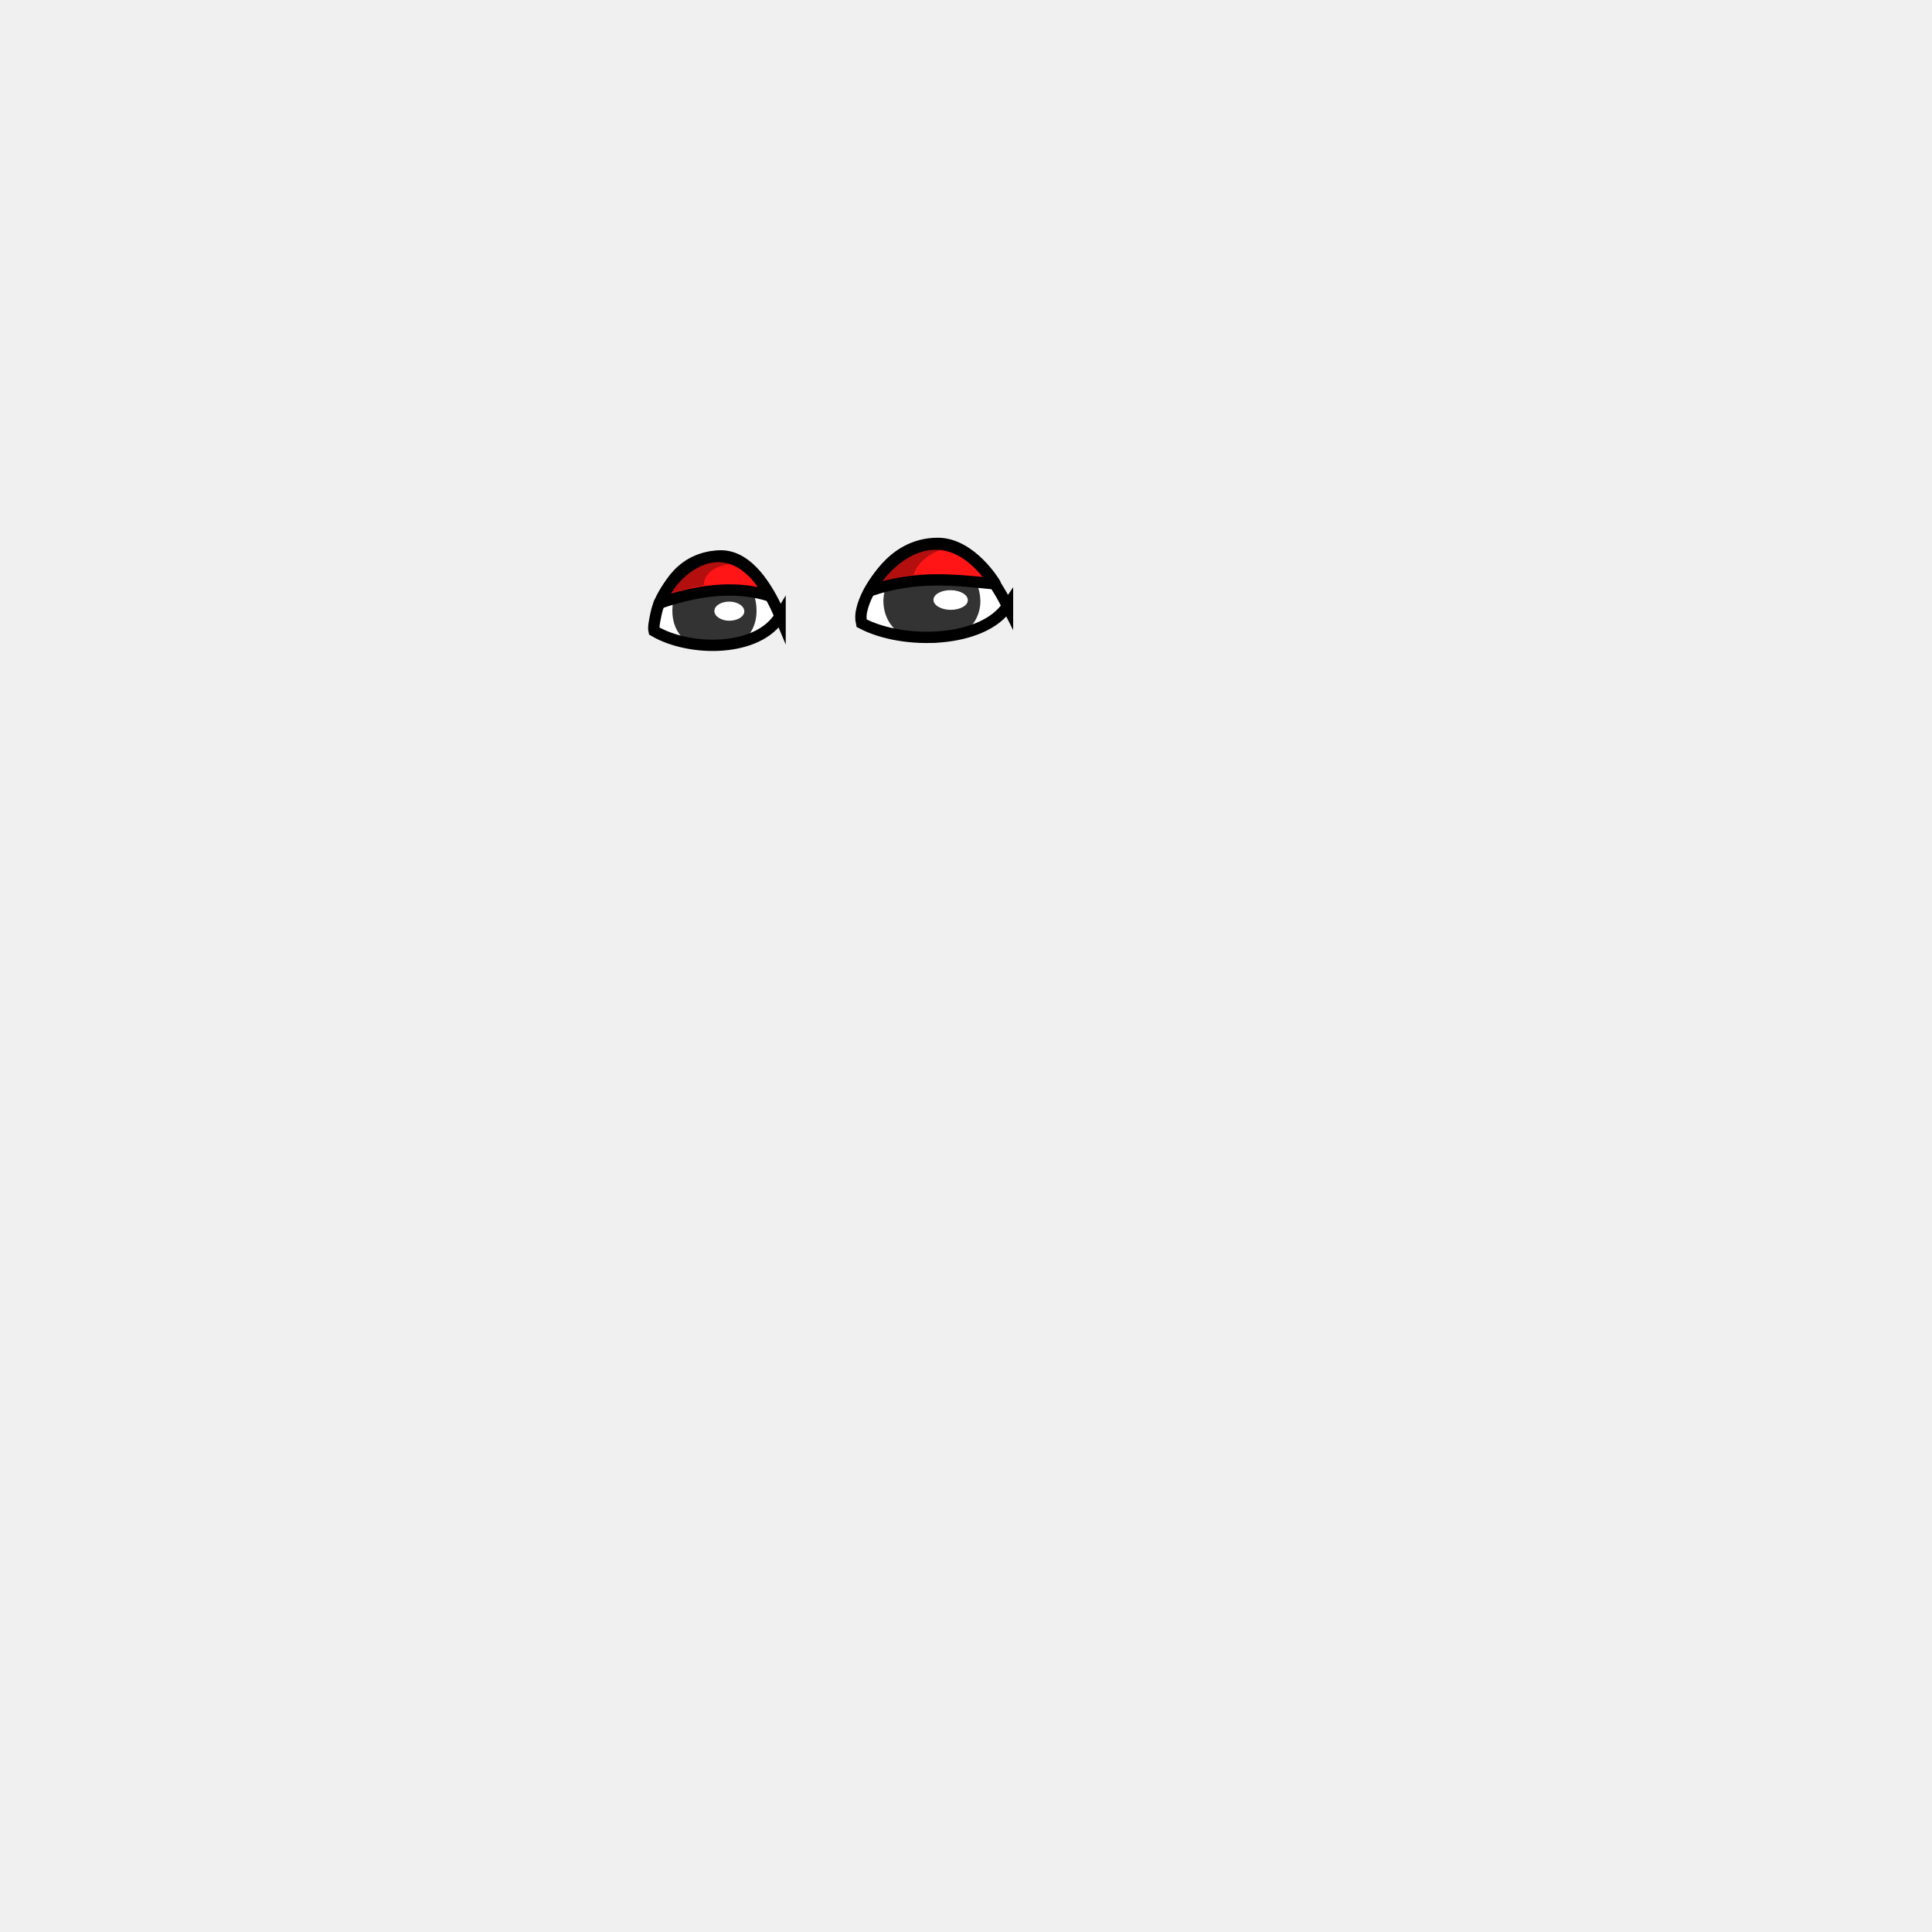
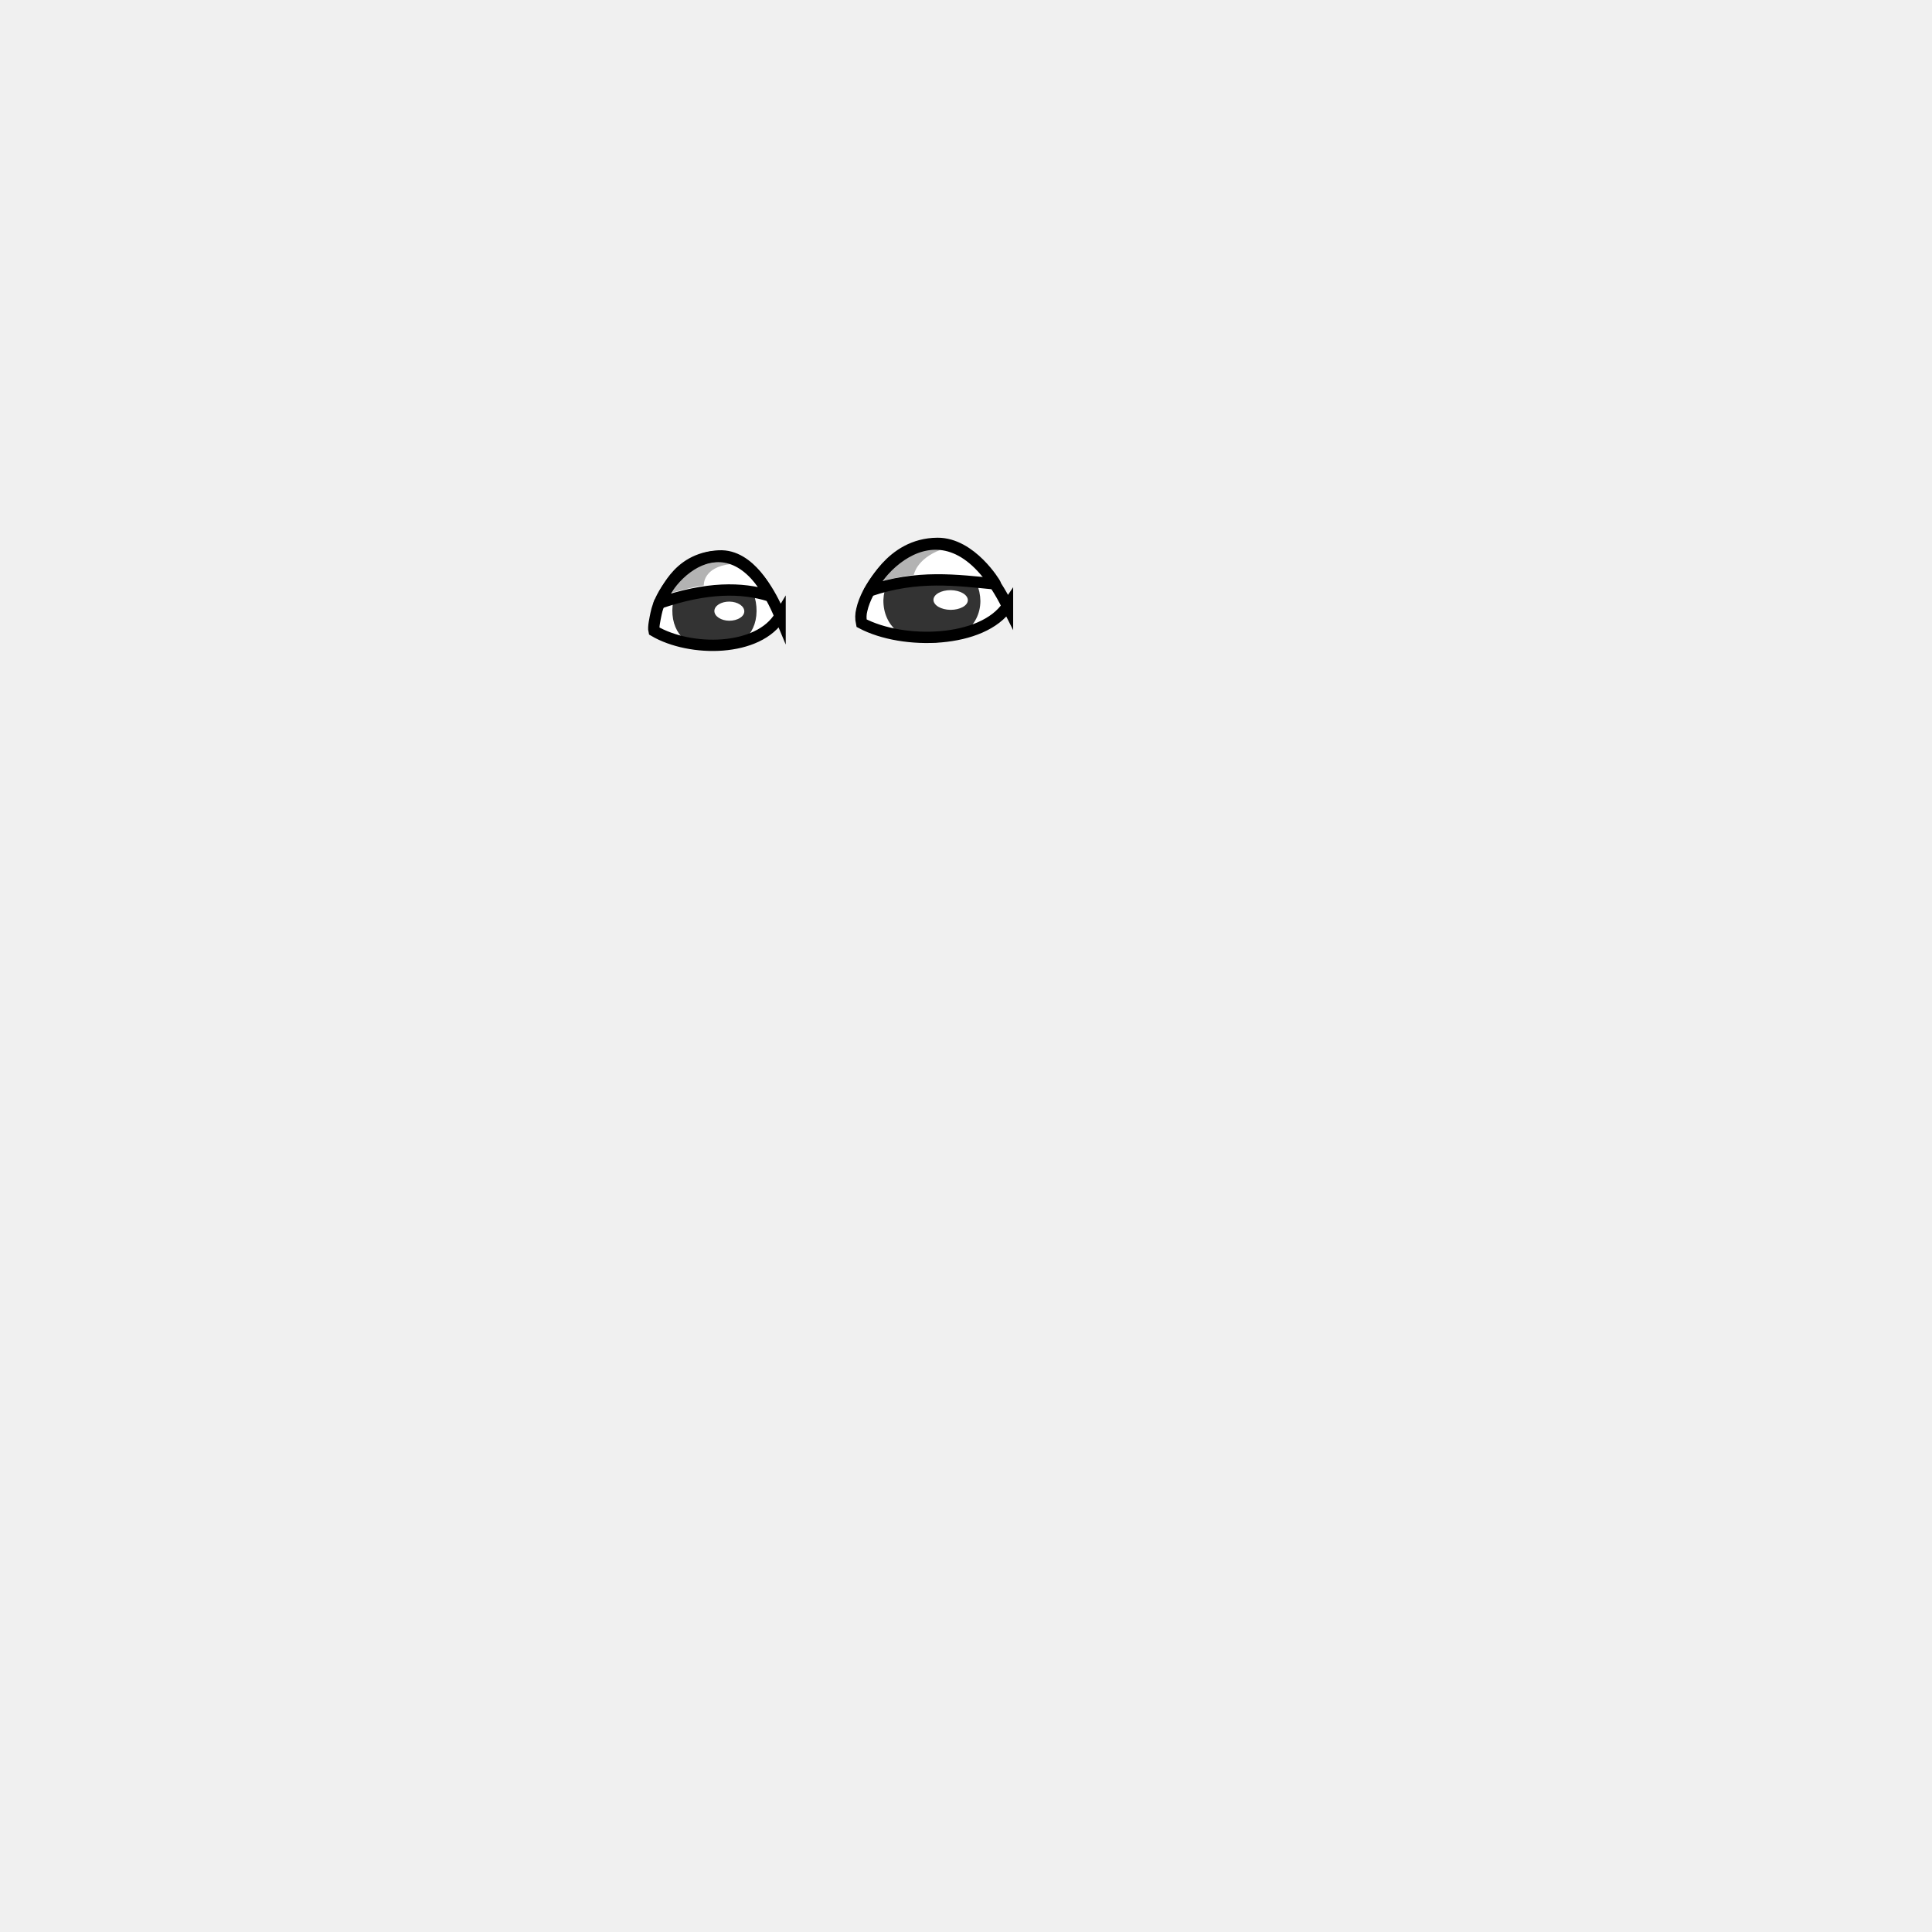
<svg xmlns="http://www.w3.org/2000/svg" width="512" height="512" viewBox="0 0 512 512" fill="none">
  <g id="Eyes2">
    <g id="Eyes2_2">
      <g id="layer1">
        <g id="g1062">
          <path id="path621540" d="M206.728 163.248C201.078 172.763 182.788 173.375 173.158 167.664C170.998 159.019 191.498 129.17 206.728 163.248ZM266.998 160.59C260.488 170.391 239.428 171.024 228.318 165.145C225.838 156.272 249.448 125.504 266.998 160.59Z" fill="white" />
          <path id="path621542" d="M178.177 161.716C178.117 168.424 182.957 172.12 189.117 172.199C195.277 172.278 200.427 168.691 200.497 161.982C200.567 155.274 195.617 149.79 189.497 149.711C183.377 149.632 178.247 155.066 178.177 161.716ZM234.107 159.018C234.037 165.935 239.457 170.252 246.557 170.321C253.657 170.391 259.747 166.191 259.817 159.295C259.768 155.982 258.41 152.819 256.034 150.48C253.658 148.142 250.452 146.813 247.099 146.777C243.745 146.741 240.511 148.001 238.084 150.287C235.657 152.574 234.23 155.707 234.107 159.018Z" fill="#333333" />
          <path id="ellipse621546" d="M189.317 161.923C189.317 163.316 191.067 164.472 193.247 164.502C195.437 164.502 197.247 163.415 197.247 162.012C197.247 160.619 195.507 159.463 193.317 159.433C191.127 159.404 189.317 160.52 189.317 161.923ZM247.377 158.959C247.377 160.402 249.377 161.587 251.907 161.617C254.417 161.617 256.477 160.5 256.487 159.058C256.487 157.625 254.487 156.43 251.957 156.4C249.427 156.37 247.387 157.526 247.377 158.959Z" fill="white" />
-           <path id="abColor_1" d="M174.678 159.868C187.378 155.511 196.588 155.649 203.858 157.892C203.938 157.892 198.918 146.865 190.528 147.33C178.878 147.933 176.118 158.179 174.678 159.868ZM230.408 156.608C243.108 152.25 253.628 153.772 263.748 154.74C263.828 154.74 257.388 143.961 248.468 144C235.748 144.059 230.848 156.716 230.408 156.608Z" fill="#FF1515" stroke="black" stroke-width="3" stroke-linecap="round" stroke-linejoin="round" />
-           <path id="shadow" d="M246.517 145.403C237.347 145.403 232.387 154.296 232.387 154.296C235.727 153.486 239.227 152.685 242.187 152.32C242.187 152.32 242.787 148.229 249.187 145.729C248.309 145.542 247.415 145.433 246.517 145.403ZM190.457 148.595C181.277 148.595 176.327 157.487 176.327 157.487C179.647 156.687 183.077 155.64 186.517 155.155C186.517 155.037 186.217 150.304 193.697 149.474C192.638 149.112 191.555 148.818 190.457 148.595Z" fill="black" fill-opacity="0.3" />
+           <path id="abColor_1" d="M174.678 159.868C187.378 155.511 196.588 155.649 203.858 157.892C203.938 157.892 198.918 146.865 190.528 147.33C178.878 147.933 176.118 158.179 174.678 159.868ZM230.408 156.608C243.108 152.25 253.628 153.772 263.748 154.74C263.828 154.74 257.388 143.961 248.468 144C235.748 144.059 230.848 156.716 230.408 156.608Z" fill="white" stroke="black" stroke-width="3" stroke-linecap="round" stroke-linejoin="round" />
+           <path id="Shadow" d="M246.517 145.403C237.347 145.403 232.387 154.296 232.387 154.296C235.727 153.486 239.227 152.685 242.187 152.32C242.187 152.32 242.787 148.229 249.187 145.729C248.309 145.542 247.415 145.433 246.517 145.403ZM190.457 148.595C181.277 148.595 176.327 157.487 176.327 157.487C179.647 156.687 183.077 155.64 186.517 155.155C186.517 155.037 186.217 150.304 193.697 149.474C192.638 149.112 191.555 148.818 190.457 148.595Z" fill="black" fill-opacity="0.3" />
          <path id="path621544" d="M206.728 163.248C201.078 172.763 182.948 172.862 173.318 167.2C173.078 166.212 173.598 163.969 173.858 162.655C176.008 151.787 194.758 134.456 206.728 163.287V163.248ZM266.998 160.59C260.488 170.392 239.428 171.024 228.318 165.145C228.063 163.98 228.087 162.772 228.388 161.618C230.868 150.393 251.388 129.289 266.998 160.63V160.59Z" stroke="black" stroke-width="3" stroke-miterlimit="15.12" />
        </g>
      </g>
    </g>
  </g>
</svg>
